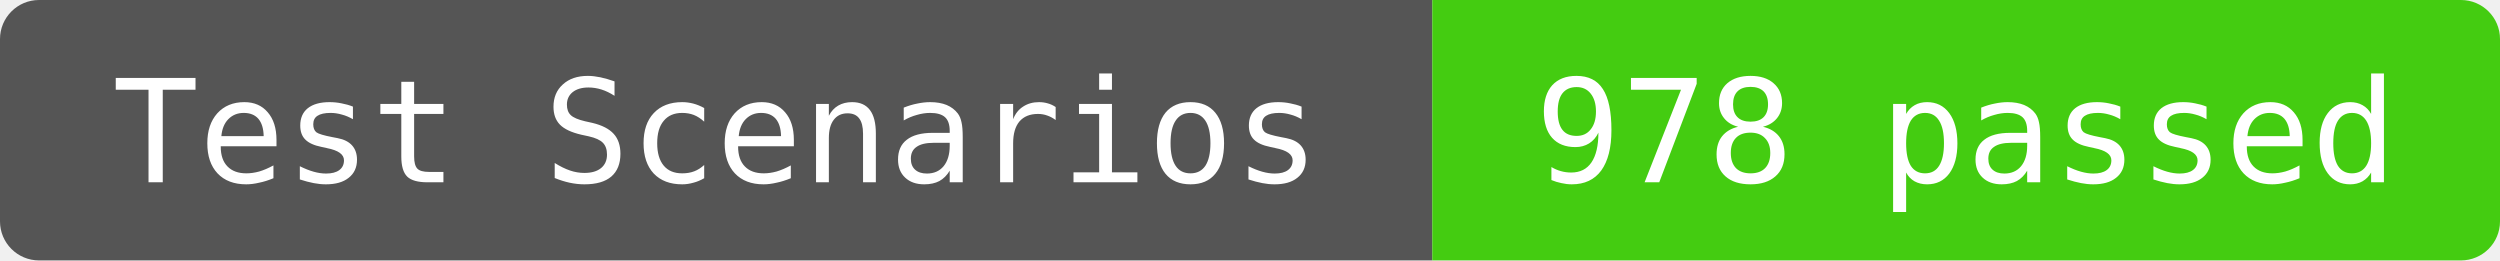
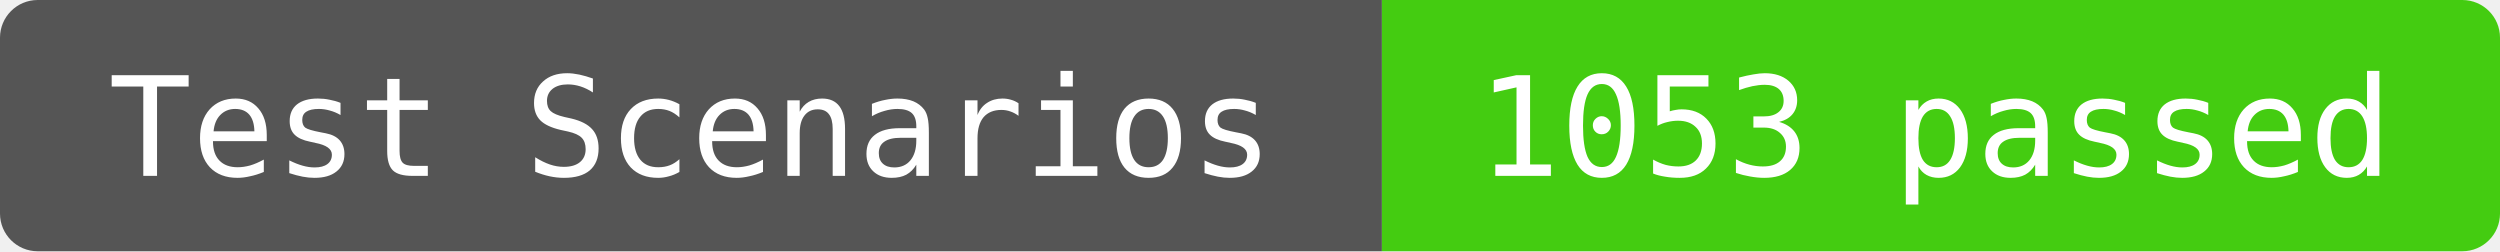
- <svg xmlns="http://www.w3.org/2000/svg" width="192" height="20" role="img" aria-label="Test Scenarios: 978 passed">
+ <svg xmlns="http://www.w3.org/2000/svg" width="199" height="20" role="img" aria-label="Test Scenarios: 1053 passed">
  <clipPath id="round">
-     <rect width="192" height="20" rx="3" />
+     <rect width="199" height="20" rx="3" />
  </clipPath>
  <g clip-path="url(#round)">
    <rect width="110" height="20" fill="#555" />
-     <rect x="110" width="82" height="20" fill="#4c1" />
+     <rect x="110" width="89" height="20" fill="#4c1" />
  </g>
  <g fill="#fff" text-anchor="middle" font-family="DejaVu Sans Mono,monospace" font-size="11">
    <text x="55" y="14">Test Scenarios</text>
-     <text x="151" y="14">978 passed</text>
+     <text x="154" y="14">1053 passed</text>
  </g>
</svg>
